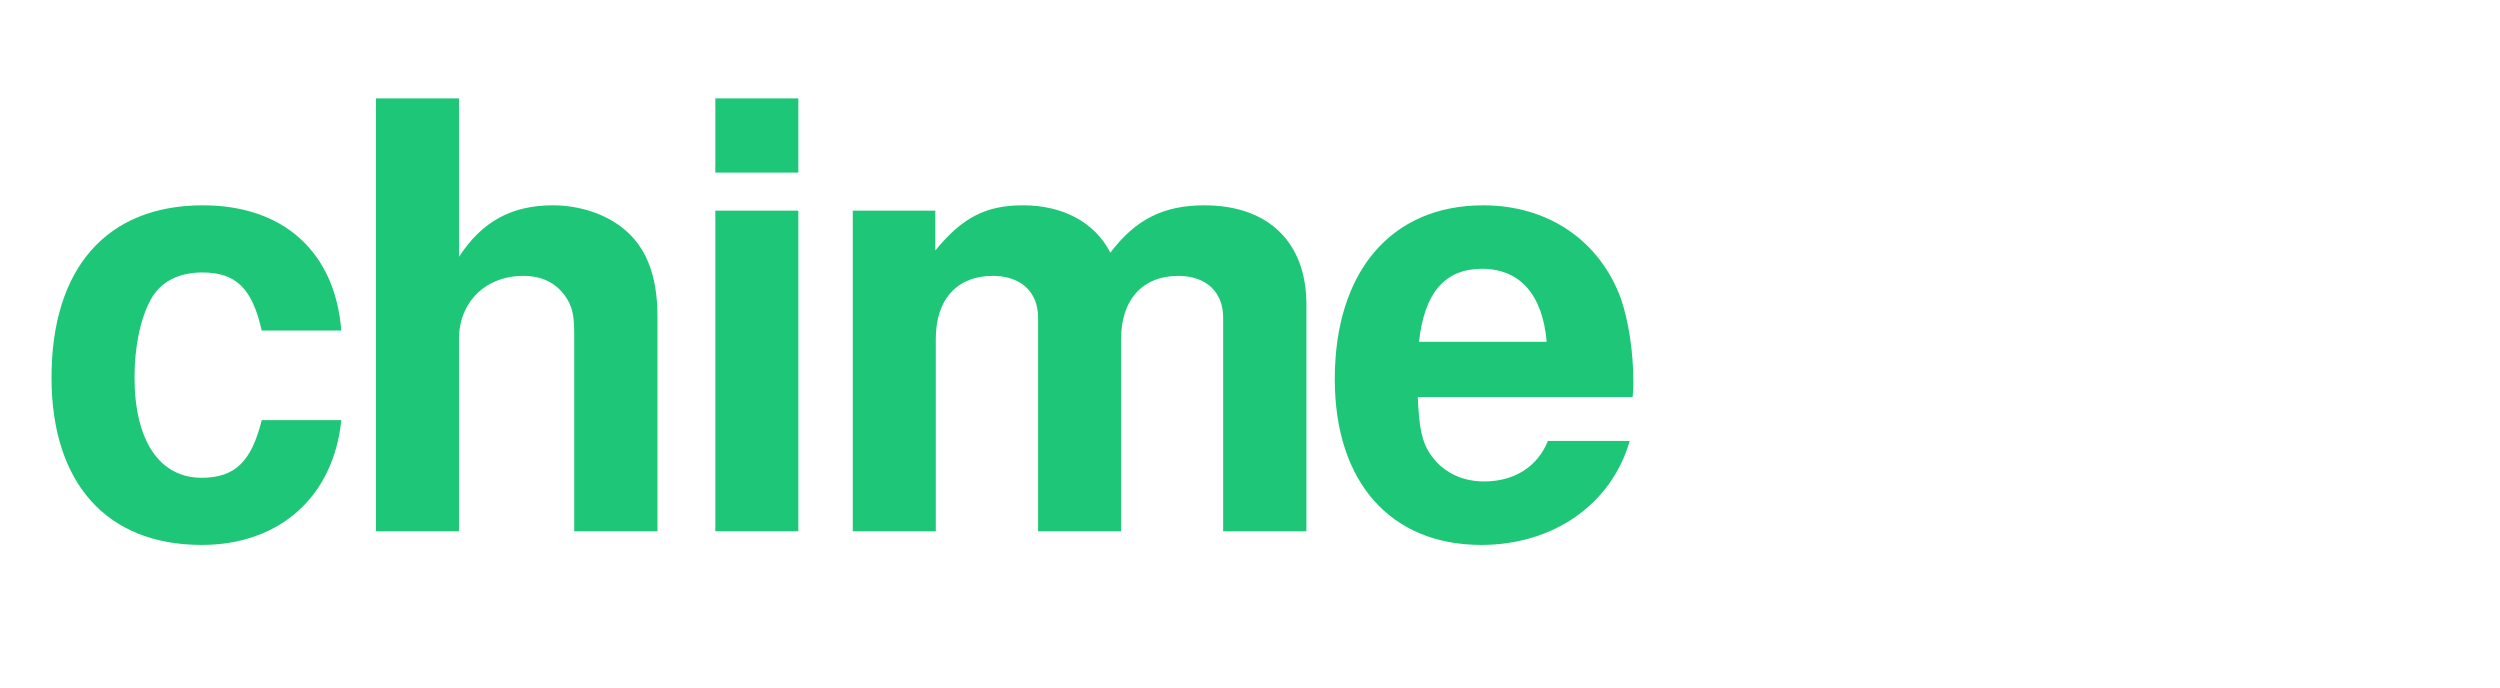
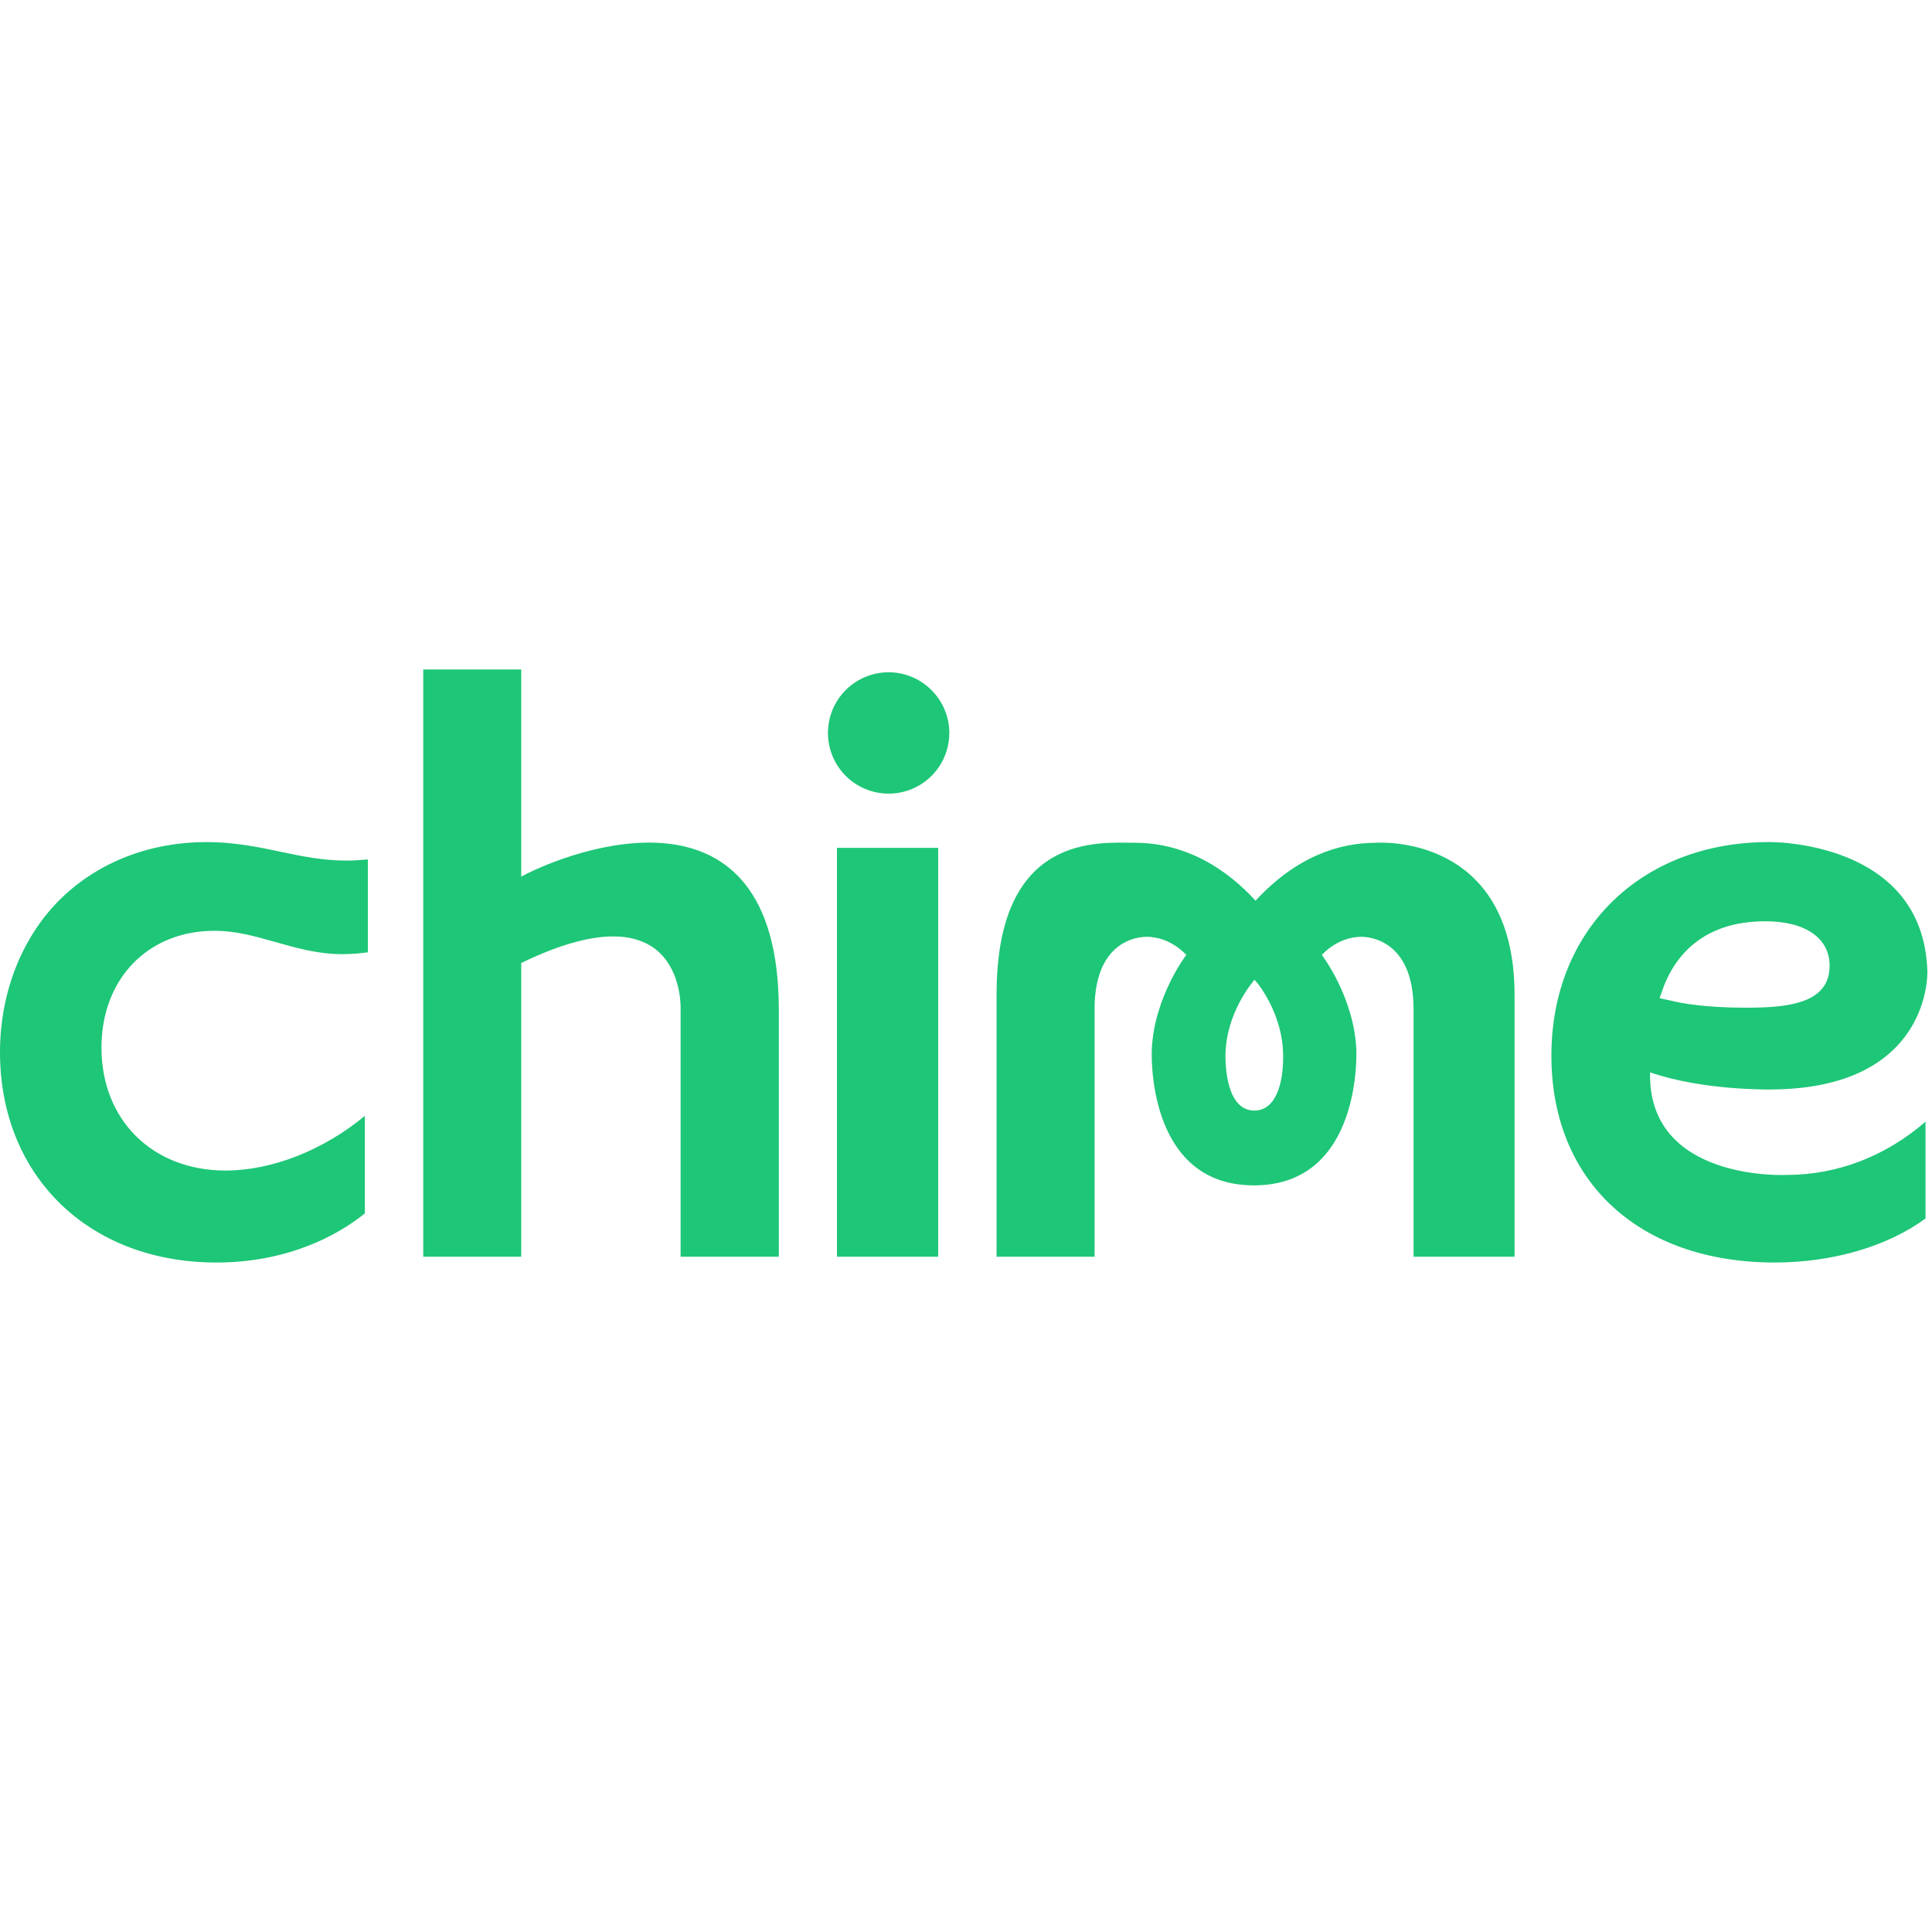
- <svg xmlns="http://www.w3.org/2000/svg" viewBox="0 0 160 44" aria-label="Chime">
-   <text x="2" y="34" font-family="Helvetica, Arial, sans-serif" font-weight="900" font-size="38" letter-spacing="-1.5" fill="#1EC677">chime</text>
+ <svg xmlns="http://www.w3.org/2000/svg" height="2500" width="2500" viewBox="96 384 834 256">
+   <path d="M690.1 458.8c-15.6 0-34.2 5.6-52.1 25-17.9-19.4-36.7-25-52.1-25s-59.7-4.5-59.7 65.5v113.2h42.3V530.6c0-31.3 21-31.9 25.1-31 0 0 7.6.4 14.5 7.6 0 0-13.8 18-14.9 40.7 0 0-3 58.8 44.1 58.8s44.2-58.8 44.2-58.8c-1.1-22.7-14.9-40.7-14.9-40.7 6.9-7.2 14.5-7.6 14.5-7.6 3.9-.9 25.1-.3 25.1 31v106.9h43.6V524.3c-.1-70-59.7-65.5-59.7-65.5zm-52.6 115.6c-9.3 0-12.3-11.6-12.5-22.8-.2-19.4 12.3-33.3 12.5-33.6s12.7 14.2 12.4 33.6c0 11.2-3.2 22.8-12.4 22.8zM457.3 461H501v176.5h-43.7zm22.5-75.8a26.2 26.2 0 1 0 26 26 26.3 26.3 0 0 0-26-26zM321 473.4V384h-42.3v253.5H321V510.7c71.5-34.6 68.8 20.2 68.8 20.2v106.6h42.4V530.9c-.1-103-89.7-69-111.2-57.5zm487.3 84.5c23.1 8 52.3 7.4 52.3 7.4 69.4-.4 67.4-51 67.4-51-1.7-56.9-68.4-55.8-68.4-55.8-55.2 0-93.9 37.9-93.9 92.2s37.9 89.3 96.4 89.3c24.9 0 48.6-6.9 65.1-19v-41.8c-17.3 15-38.1 23-60.1 23 .1 0-59.9 3-58.8-44.3zm5.9-37.1c7.2-18.4 22.3-28.1 43.8-28.1 17.6 0 27.8 7.4 27.8 19.2 0 16.6-18.7 18.1-36.2 18.1s-27.8-1.9-32.5-3.1l-4.7-1zM189.4 640c30.5 0 52.1-11.5 64.1-21.2v-42.1c-18.1 15-40.4 23.6-60.1 23.6-31.5 0-53.6-21.7-53.6-53.1 0-29.7 20.1-50.4 48.8-50.4 9.4 0 17.5 2.4 26.1 4.8s18.2 5.3 29.1 5.3a89 89 0 0 0 11-.8V466c-3.5.3-6.3.5-9.2.5-10 0-19-1.8-28.4-3.8s-20.1-4.2-32.1-4.2c-24 0-46.2 8.4-62.5 24.1S96 522.3 96 549.2c0 53.5 38.4 90.8 93.4 90.8z" fill="#1ec677" />
</svg>
